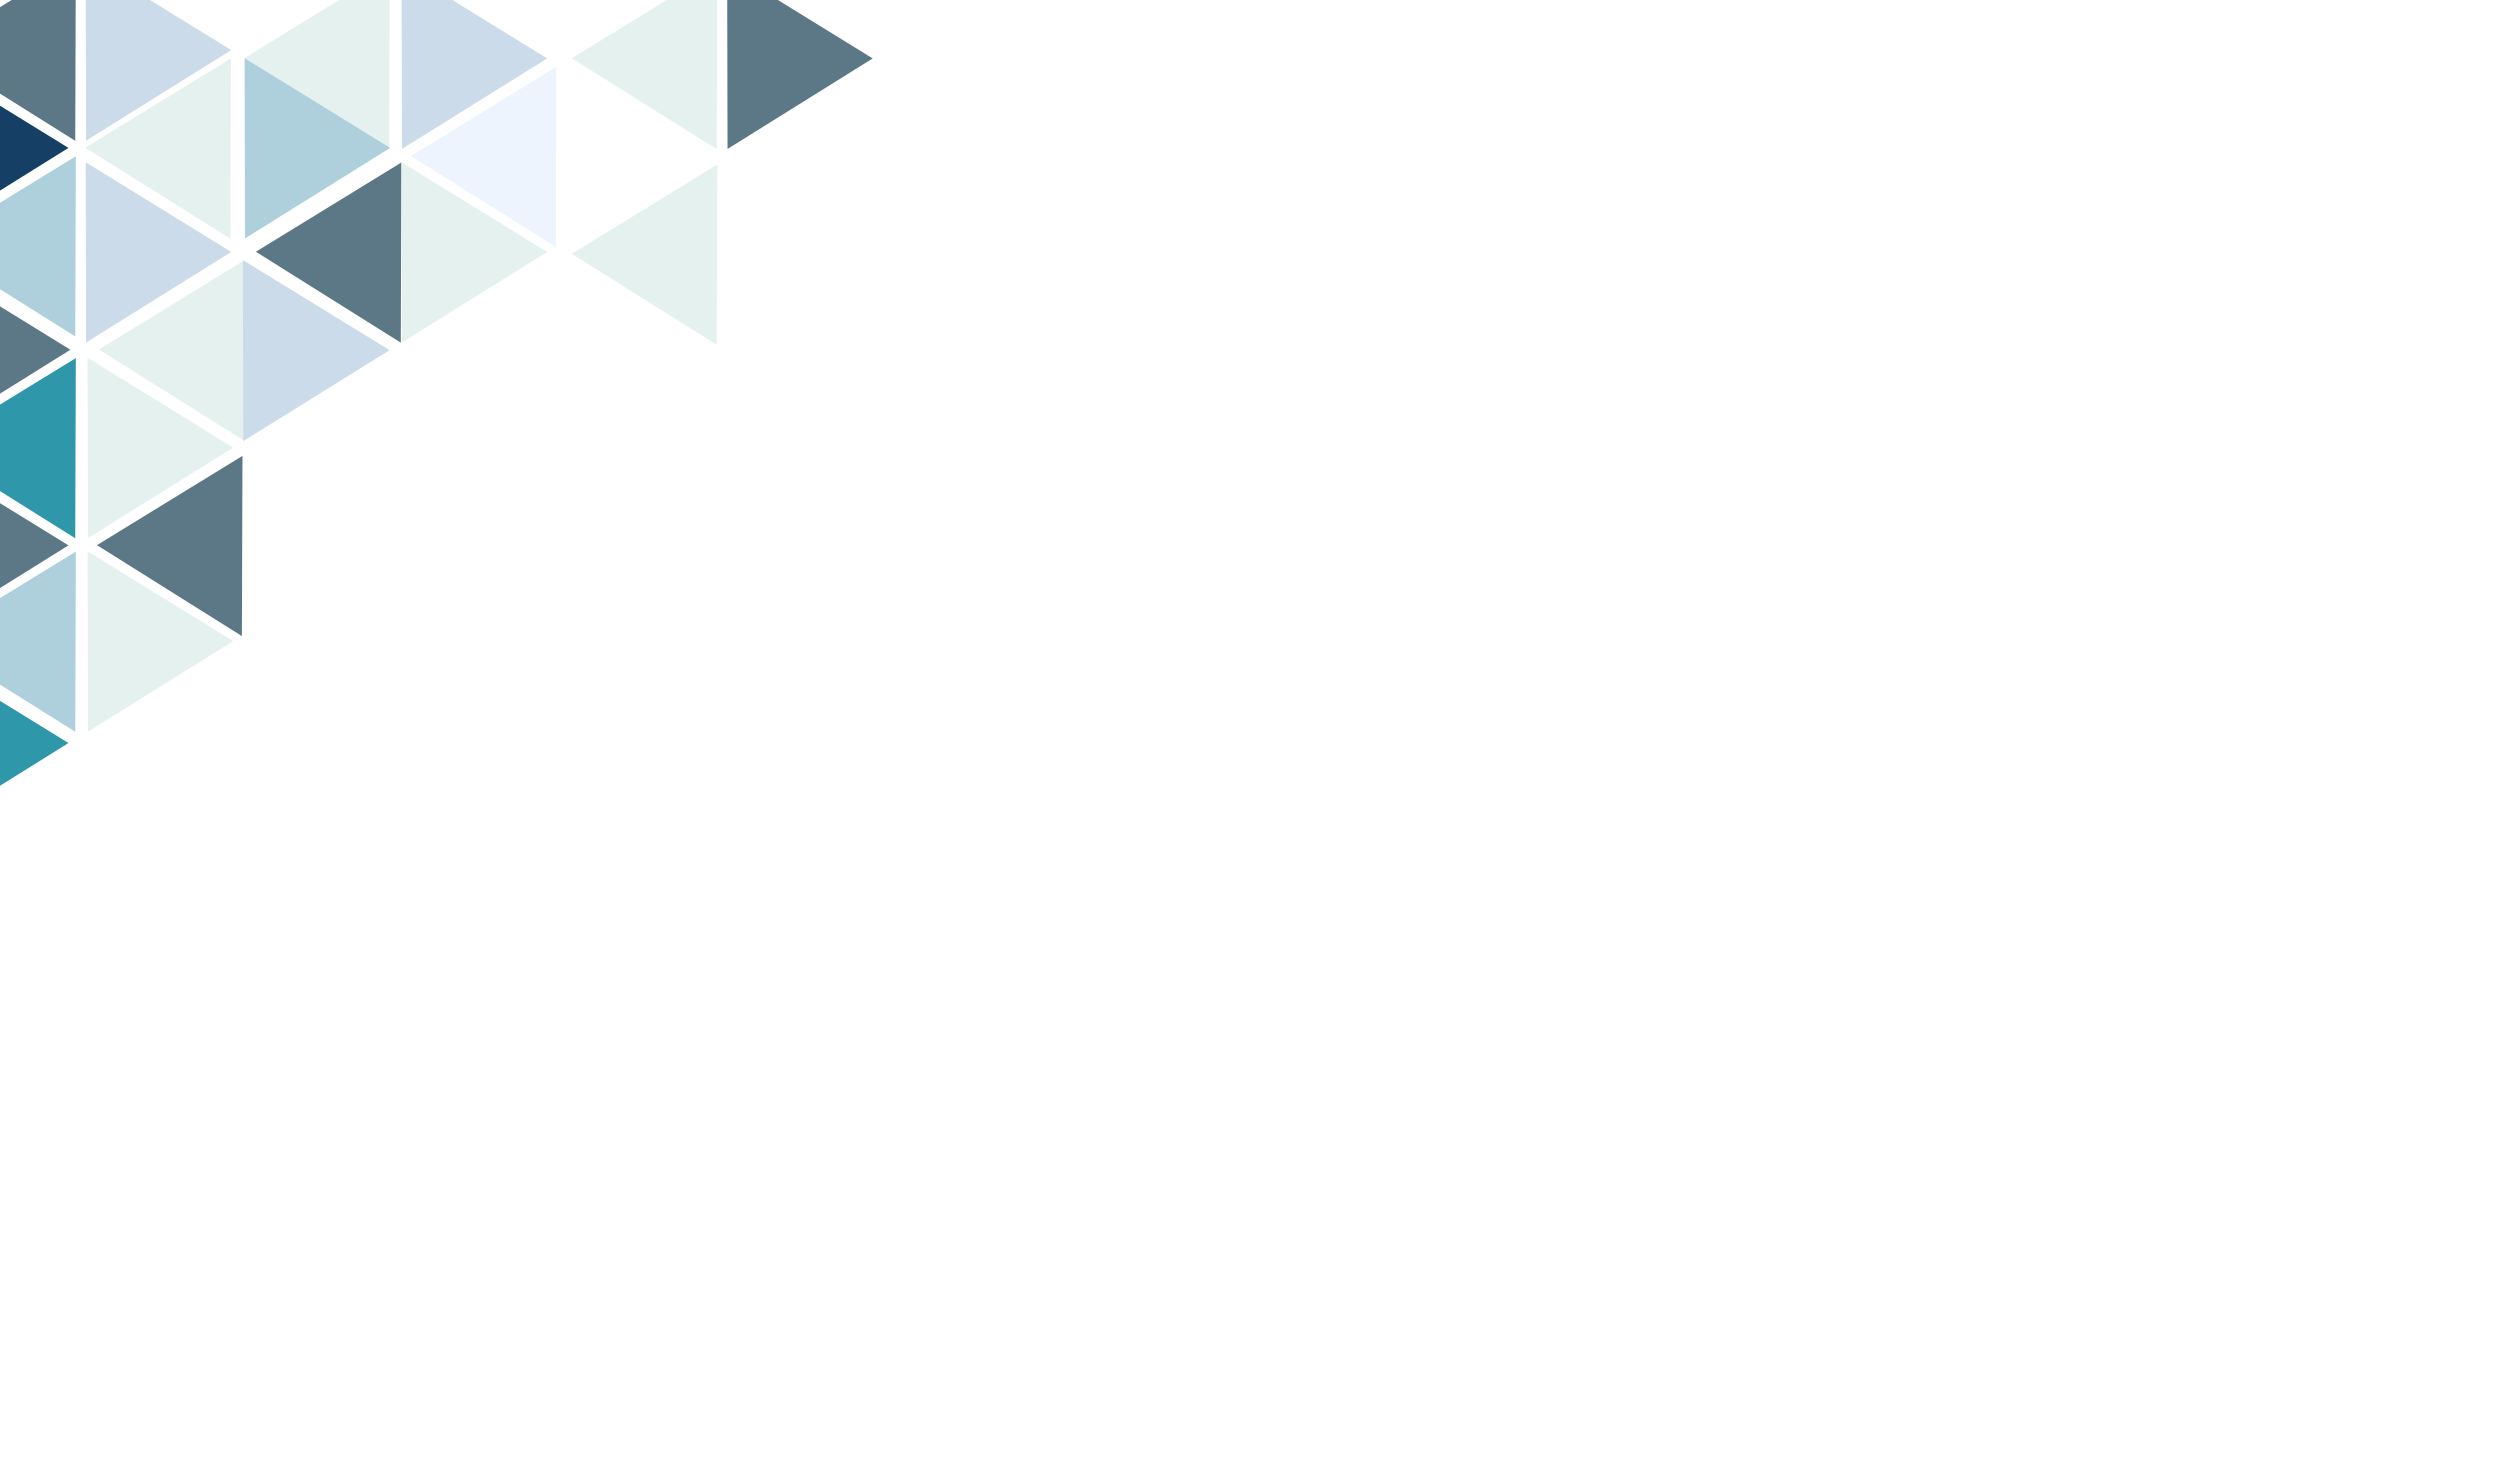
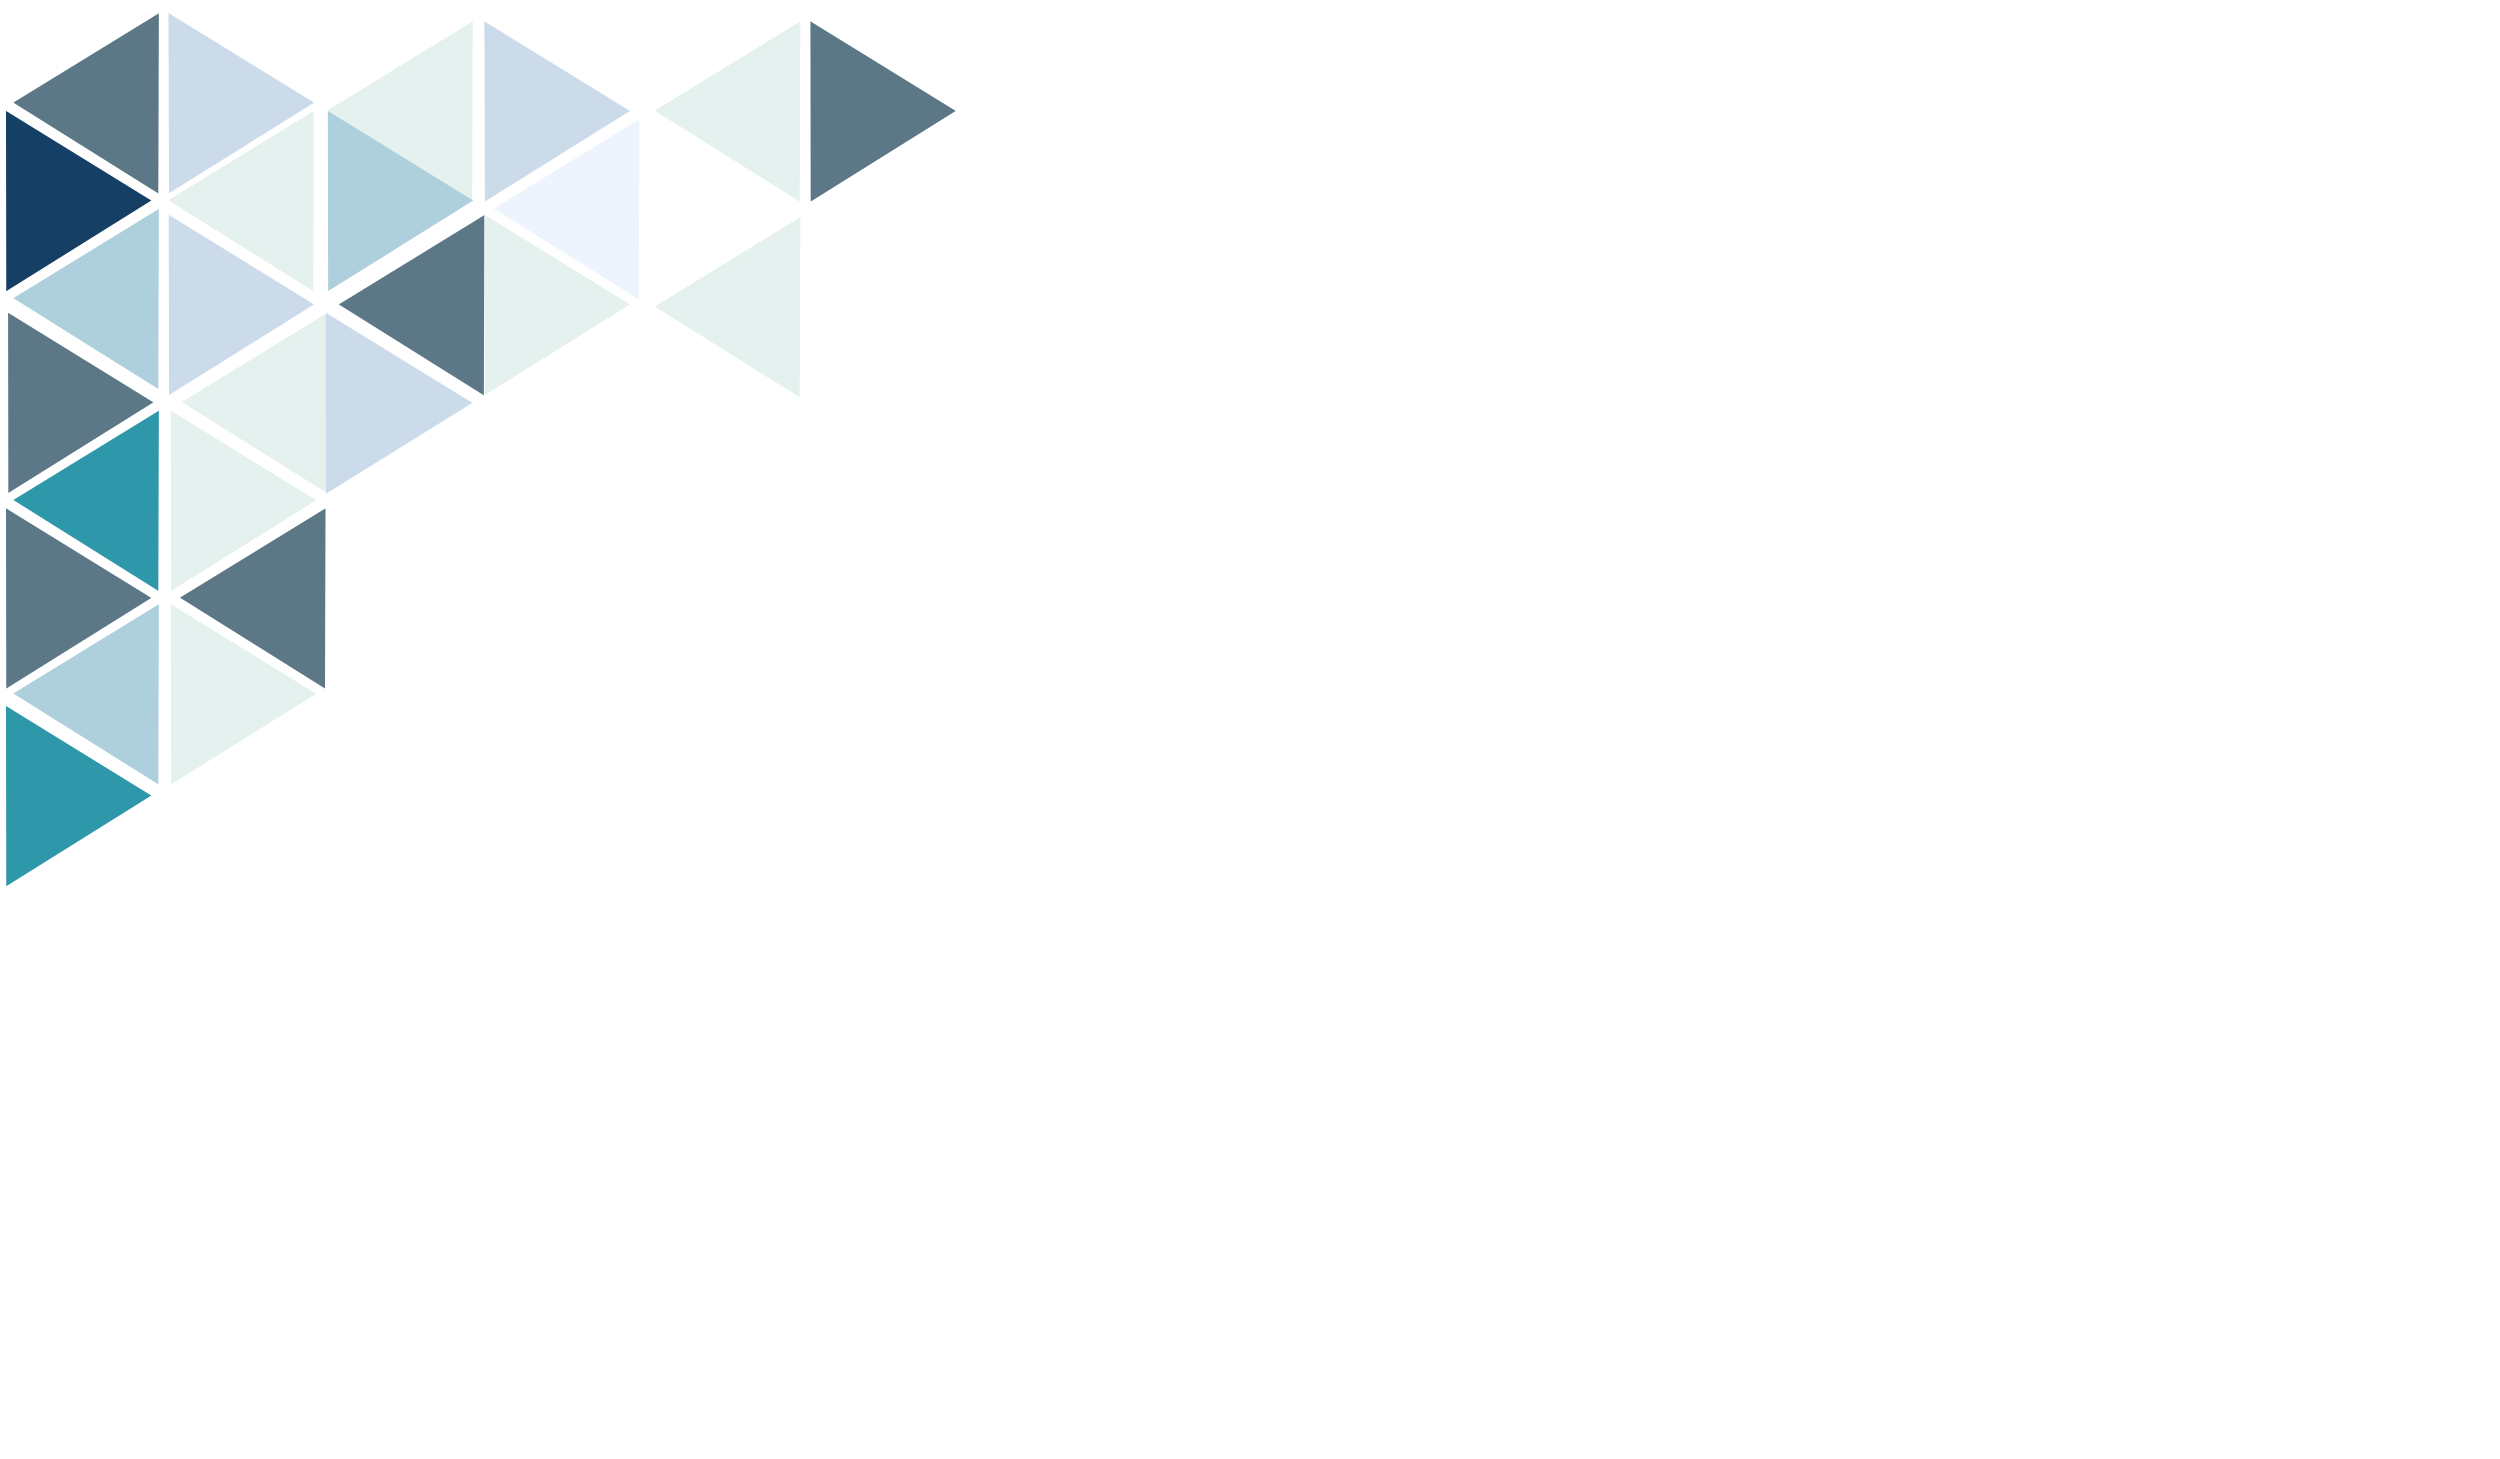
<svg xmlns="http://www.w3.org/2000/svg" id="Слой_1" viewBox="350 81 960 560">
-   <style id="style3">.st0{fill:#5c7886}.st1{fill:#e4f1ee}.st2{fill:#edf4fe}.st3{fill:#add0dc}.st4{fill:#ccdbea}.st5{fill:#153f65}.st6{fill:#2e97a9}</style>
-   <path id="polygon5" class="st0" transform="matrix(.74416 0 0 .79906 81.971 13.222)" fill="#5c7886" d="M492.2 205.8l75.1-42.9-.3 86.6z" />
-   <path id="polygon7" class="st1" transform="matrix(.74416 0 0 .79906 81.971 13.222)" fill="#e4f1ee" d="M486.2 112.8l75.1-42.9-.3 86.6z" />
-   <path id="polygon9" class="st0" transform="matrix(.74416 0 0 .79906 81.971 13.222)" fill="#5c7886" d="M324.2 108.8l75.1-42.9-.3 86.6z" />
-   <path id="polygon11" class="st1" transform="matrix(.74416 0 0 .79906 81.971 13.222)" fill="#e4f1ee" d="M411.2 252.8l75.1-42.9-.3 86.6z" />
-   <path id="polygon13" class="st1" transform="matrix(.74416 0 0 .79906 81.971 13.222)" fill="#e4f1ee" d="M404.2 155.8l75.1-42.9-.3 86.6z" />
-   <path id="polygon15" class="st2" transform="matrix(.74416 0 0 .79906 81.971 13.222)" fill="#edf4fe" d="M572.2 159.8l75.1-42.9-.3 86.6z" />
-   <path id="polygon17" class="st3" transform="matrix(.74416 0 0 .79906 81.971 13.222)" fill="#add0dc" d="M324.2 202.8l75.1-42.9-.3 86.6z" />
-   <path id="polygon19" class="st4" transform="matrix(.74416 0 0 .79906 81.971 13.222)" fill="#ccdbea" d="M479.5 205.9l-74.9 43.5-.2-86.6z" />
-   <path id="polygon21" class="st4" transform="matrix(.74416 0 0 .79906 81.971 13.222)" fill="#ccdbea" d="M479.5 108.9l-74.9 43.5-.2-86.6z" />
-   <path id="polygon23" class="st1" transform="matrix(.74416 0 0 .79906 81.971 13.222)" fill="#e4f1ee" d="M642.5 205.9l-74.9 43.5-.2-86.6z" />
-   <path id="polygon25" class="st4" transform="matrix(.74416 0 0 .79906 81.971 13.222)" fill="#ccdbea" d="M642.5 112.9l-74.9 43.5-.2-86.6z" />
-   <path id="polygon27" class="st3" transform="matrix(.74416 0 0 .79906 81.971 13.222)" fill="#add0dc" d="M561.5 155.9l-74.9 43.5-.2-86.6z" />
-   <path id="polygon29" class="st4" transform="matrix(.74416 0 0 .79906 81.971 13.222)" fill="#ccdbea" d="M485.7 296.8l-.2-87 75.7 43.3z" />
-   <path id="polygon31" class="st5" transform="matrix(.74416 0 0 .79906 81.971 13.222)" fill="#153f65" d="M395.5 155.9l-74.9 43.5-.2-86.6z" />
-   <path id="polygon33" class="st1" transform="matrix(.74416 0 0 .79906 81.971 13.222)" fill="#e4f1ee" d="M655.2 112.8l75.1-42.9-.3 86.6z" />
-   <path id="polygon35" class="st1" transform="matrix(.74416 0 0 .79906 81.971 13.222)" fill="#e4f1ee" d="M655.2 206.8l75.1-42.9-.3 86.6z" />
-   <path id="polygon39" class="st0" transform="matrix(.74416 0 0 .79906 81.971 13.222)" fill="#5c7886" d="M810.5 112.9l-74.9 43.5-.2-86.6z" />
-   <path id="polygon41" class="st3" transform="matrix(.74416 0 0 .79906 81.971 13.222)" fill="#add0dc" d="M324.2 392.8l75.1-42.9-.3 86.6z" />
-   <path id="polygon43" class="st6" transform="matrix(.74416 0 0 .79906 81.971 13.222)" fill="#2e97a9" d="M324.2 299.8l75.1-42.9-.3 86.6z" />
-   <path id="polygon45" class="st0" transform="matrix(.74416 0 0 .79906 81.971 13.222)" fill="#5c7886" d="M410.2 346.8l75.1-42.9-.3 86.6z" />
-   <path id="polygon47" class="st1" transform="matrix(.74416 0 0 .79906 81.971 13.222)" fill="#e4f1ee" d="M480.5 392.9l-74.9 43.5-.2-86.6z" />
-   <path id="polygon49" class="st0" transform="matrix(.74416 0 0 .79906 81.971 13.222)" fill="#5c7886" d="M396.5 252.9l-74.9 43.5-.2-86.6z" />
-   <path id="polygon51" class="st1" transform="matrix(.74416 0 0 .79906 81.971 13.222)" fill="#e4f1ee" d="M480.5 299.9l-74.9 43.5-.2-86.6z" />
-   <path id="polygon53" class="st0" transform="matrix(.74416 0 0 .79906 81.971 13.222)" fill="#5c7886" d="M395.5 346.9l-74.9 43.5-.2-86.6z" />
-   <path id="polygon55" class="st6" transform="matrix(.74416 0 0 .79906 81.971 13.222)" fill="#2e97a9" d="M395.5 441.9l-74.9 43.5-.2-86.6z" />
+   <style>.st0{fill:#5c7886}.st1{fill:#e4f1ee}.st2{fill:#edf4fe}.st3{fill:#add0dc}.st4{fill:#ccdbea}.st5{fill:#153f65}.st6{fill:#2e97a9}</style>
+   <path id="polygon5" class="st0" d="M480.1 197.9l55.9-34.3-.2 69.2-55.7-34.9z" />
+   <path id="polygon7" class="st1" d="M475.6 123.5l55.9-34.3-.2 69.2-55.7-34.9z" />
+   <path id="polygon9" class="st0" d="M355.1 120.4L411 86.1l-.2 69.2-55.7-34.9z" />
+   <path id="polygon11" class="st1" d="M419.8 235.4l55.9-34.3-.2 69.2-55.7-34.9z" />
+   <path id="polygon13" class="st1" d="M414.6 157.9l55.9-34.3-.2 69.2-55.7-34.9z" />
+   <path id="polygon15" class="st2" d="M539.6 161.1l55.9-34.3-.2 69.2-55.7-34.9z" />
+   <path id="polygon17" class="st3" d="M355.1 195.5l55.9-34.3-.2 69.2-55.7-34.9z" />
+   <path id="polygon19" class="st4" d="M470.6 197.9l-55.7 34.8-.1-69.2 55.8 34.4z" />
+   <path id="polygon21" class="st4" d="M470.6 120.4l-55.7 34.8-.2-69.2 55.9 34.4z" />
+   <path id="polygon23" class="st1" d="M591.9 197.9l-55.7 34.8-.1-69.2 55.8 34.4z" />
+   <path id="polygon25" class="st4" d="M591.9 123.6l-55.7 34.8-.2-69.2 55.9 34.4z" />
+   <path id="polygon27" class="st3" d="M531.7 158L476 192.8l-.1-69.2 55.8 34.4z" />
+   <path id="polygon29" class="st4" d="M475.2 270.6l-.1-69.5 56.3 34.6-56.2 34.9z" />
+   <path id="polygon31" class="st5" d="M408.1 158l-55.7 34.8-.1-69.2 55.8 34.4z" />
+   <path id="polygon33" class="st1" d="M601.4 123.5l55.9-34.3-.2 69.2-55.7-34.9z" />
+   <path id="polygon35" class="st1" d="M601.4 198.7l55.9-34.3-.2 69.2-55.7-34.9z" />
+   <path id="polygon39" class="st0" d="M717 123.6l-55.7 34.8-.1-69.2 55.8 34.4z" />
+   <path id="polygon41" class="st3" d="M355.1 347.3L411 313l-.2 69.2-55.7-34.9z" />
+   <path id="polygon43" class="st6" d="M355.1 273l55.9-34.3-.2 69.2-55.7-34.9z" />
+   <path id="polygon45" class="st0" d="M419.1 310.5l55.9-34.3-.2 69.2-55.7-34.9z" />
+   <path id="polygon47" class="st1" d="M471.4 347.4l-55.7 34.8-.1-69.2 55.8 34.4z" />
+   <path id="polygon49" class="st0" d="M408.9 235.5l-55.7 34.8-.1-69.2 55.8 34.4z" />
+   <path id="polygon51" class="st1" d="M471.4 273.1l-55.7 34.8-.1-69.2 55.8 34.4z" />
+   <path id="polygon53" class="st0" d="M408.1 310.6l-55.7 34.8-.1-69.2 55.8 34.4z" />
+   <path id="polygon55" class="st6" d="M408.1 386.5l-55.7 34.8-.1-69.2 55.8 34.4z" />
</svg>
